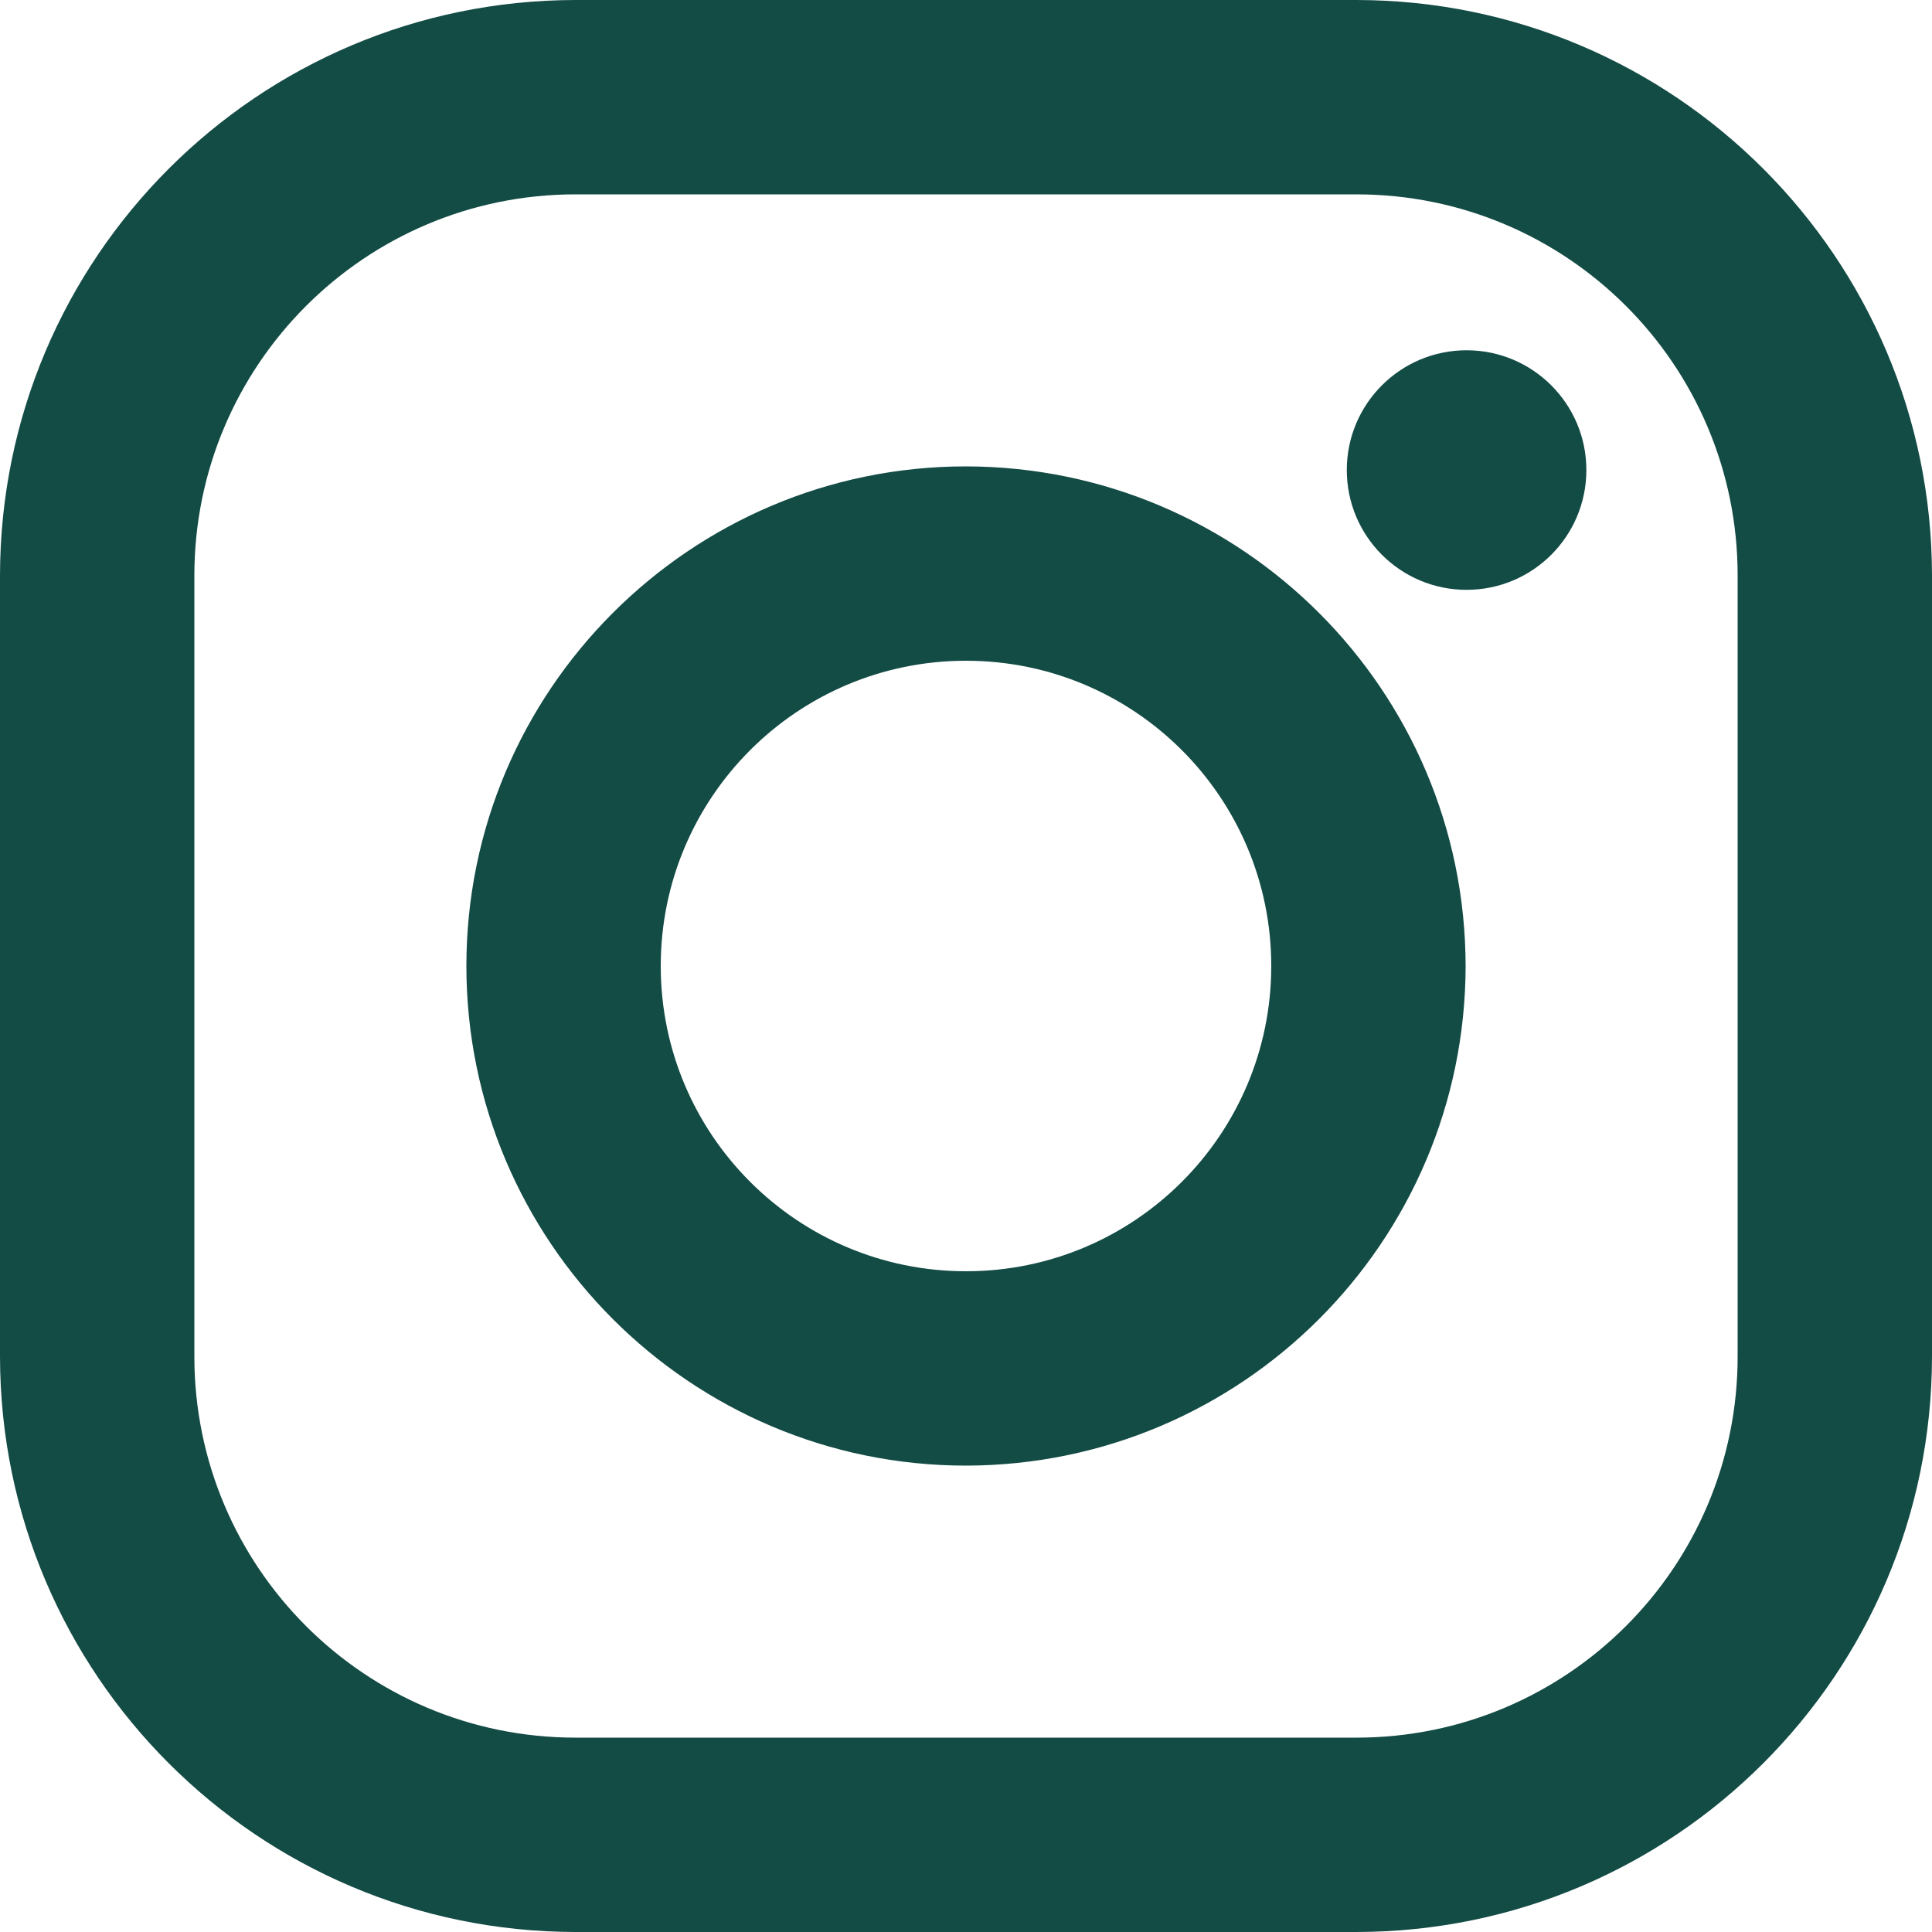
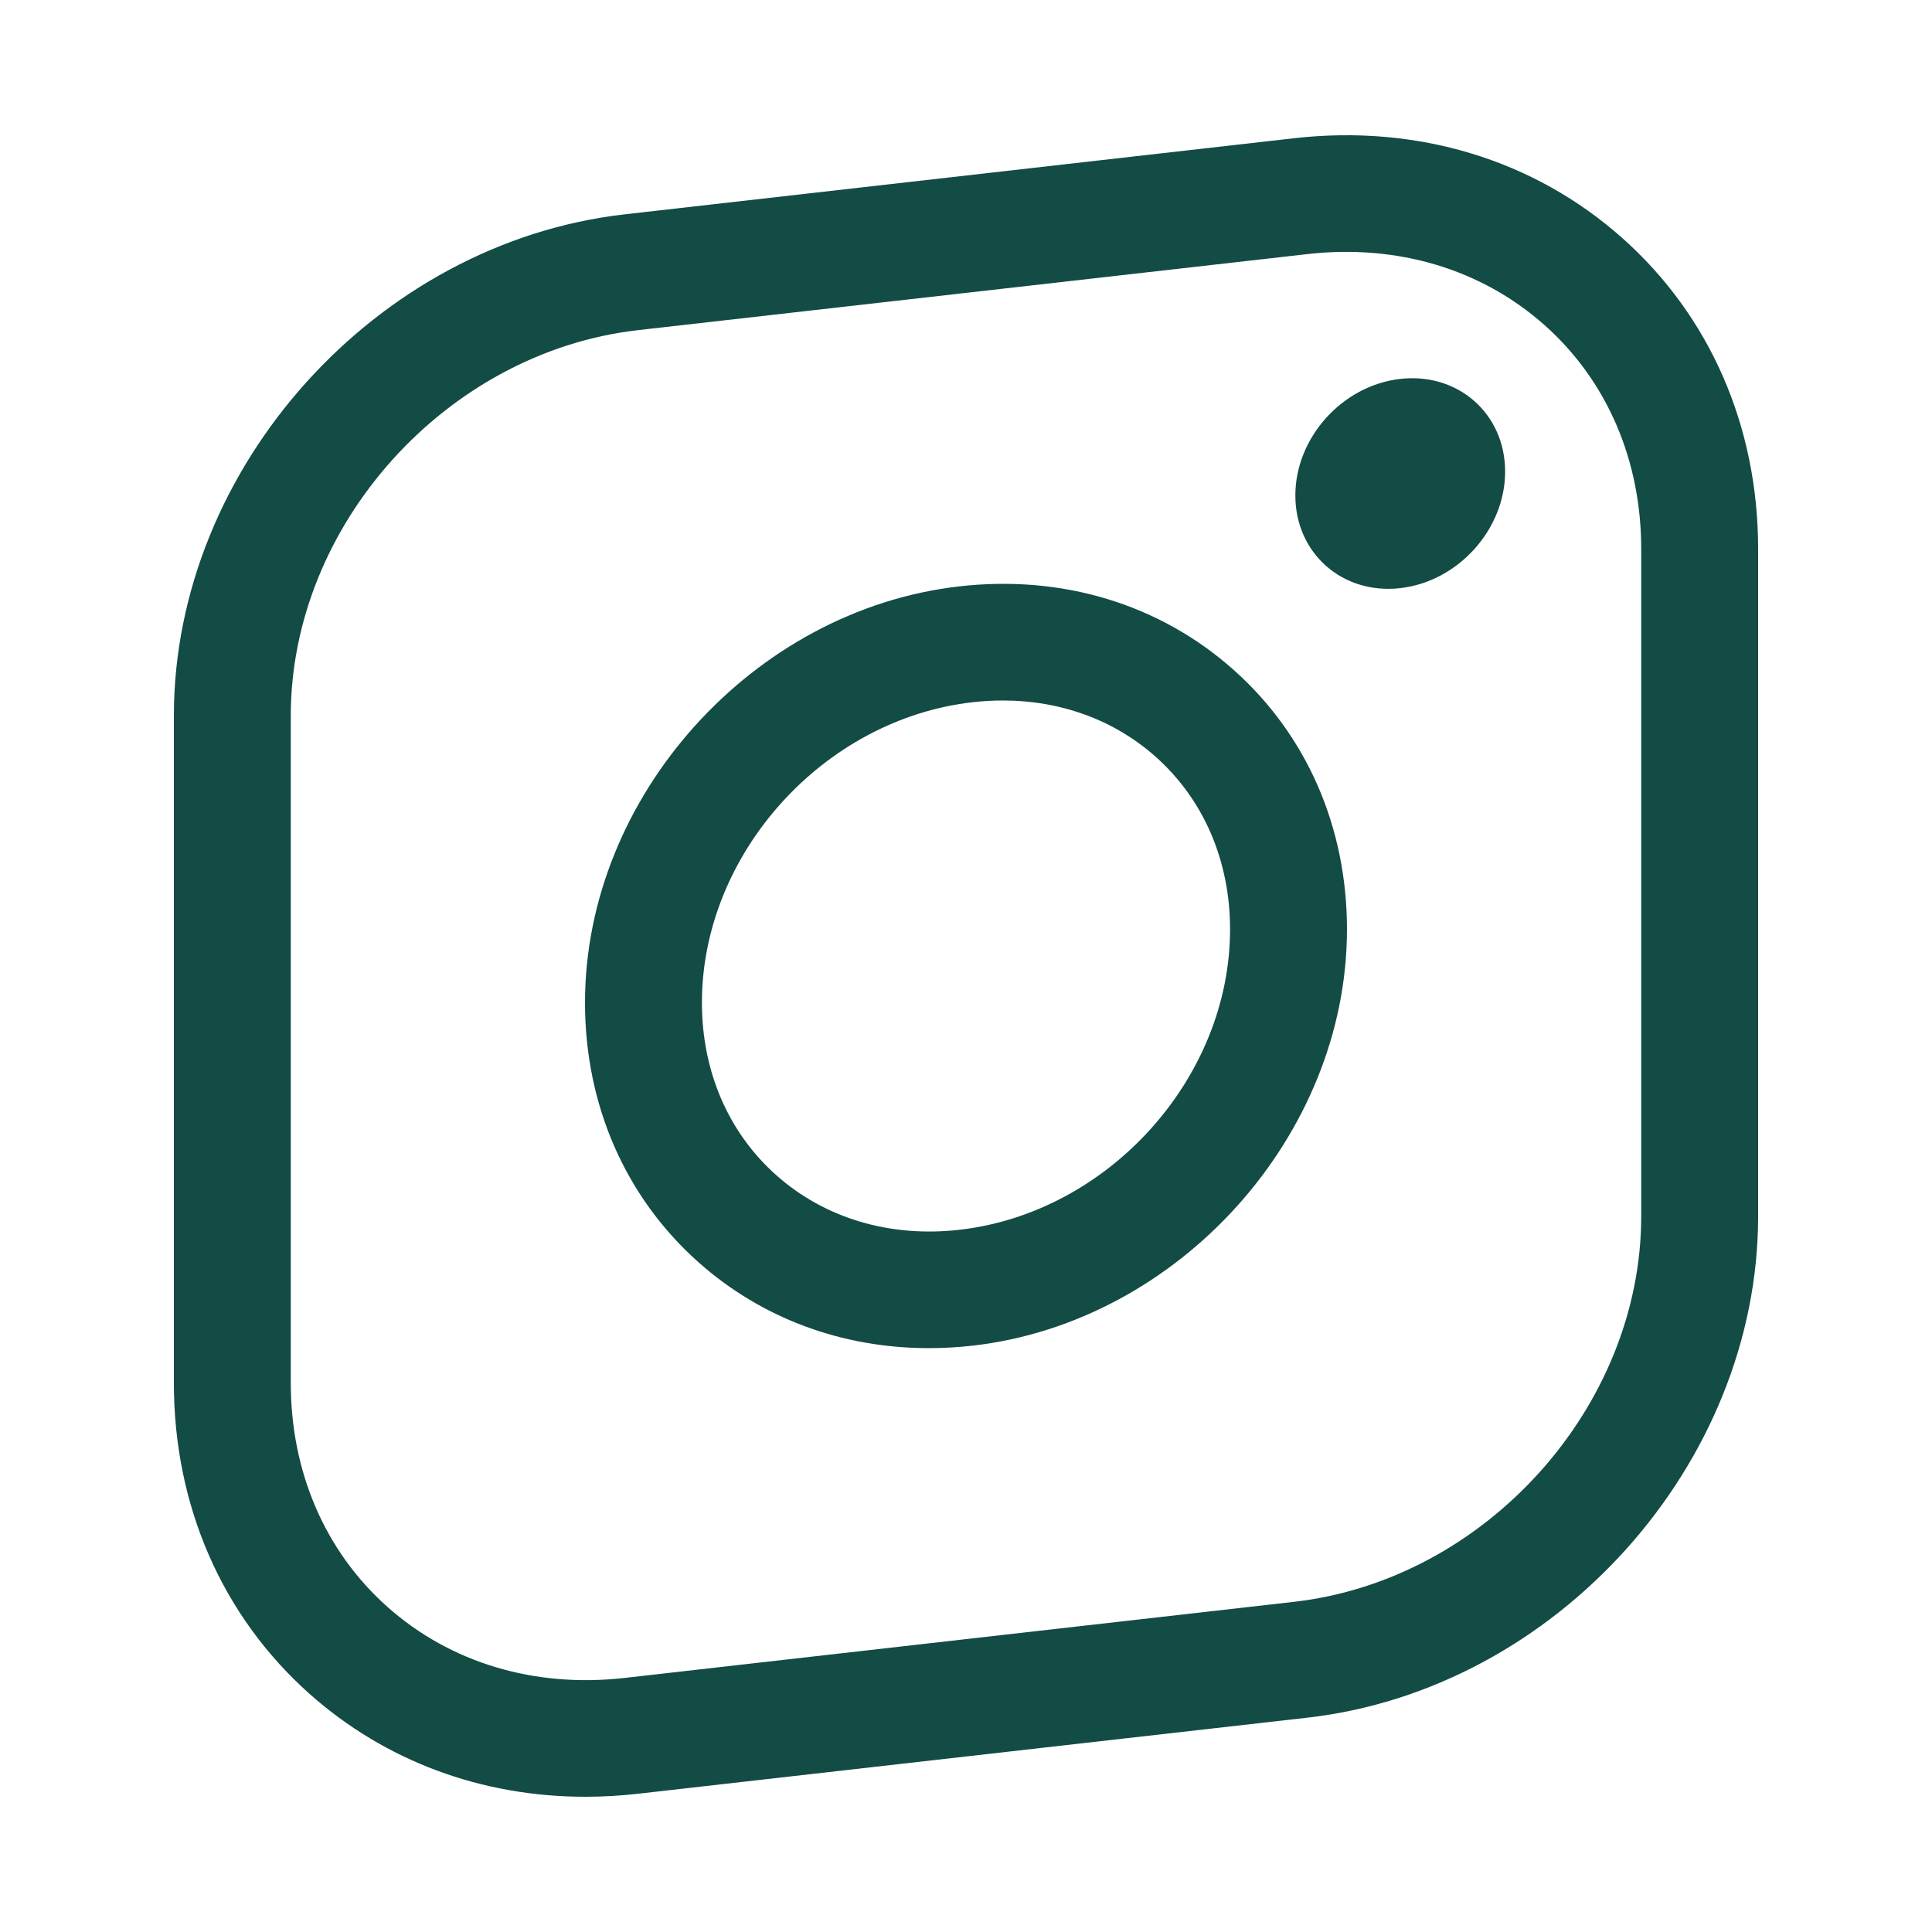
<svg xmlns="http://www.w3.org/2000/svg" width="100" height="100">
-   <path d="M70.21 0A29.82 29.82 0 0 1 100 29.79v40.42A29.82 29.82 0 0 1 70.21 100H29.79A29.82 29.82 0 0 1 0 70.21V29.79A29.82 29.82 0 0 1 29.79 0h40.42zm19.73 70.21V29.79c0-10.9-8.83-19.73-19.73-19.73H29.79a19.73 19.73 0 0 0-19.73 19.73v40.42c0 10.9 8.83 19.73 19.73 19.73h40.42c10.9 0 19.73-8.83 19.73-19.73zM50 24.14A25.9 25.9 0 0 1 75.86 50 25.9 25.9 0 0 1 50 75.86c-14.26 0-25.86-11.6-25.86-25.86S35.74 24.14 50 24.14zm0 41.66a15.8 15.8 0 1 0 0-31.6 15.8 15.8 0 0 0 0 31.6zm25.91-35.27a6.2 6.2 0 1 1 0-12.4 6.2 6.2 0 0 1 0 12.4z" fill="#134B45" />
+   <path d="M66.972 7.156c6.395-.728 12.442 1.108 17.006 5.172C88.507 16.358 91 22.072 91 28.413v34.542c0 12.848-10.47 24.491-23.342 25.953l-34.632 3.936C32.11 92.948 31.2 93 30.3 93c-5.376 0-10.368-1.847-14.279-5.327C11.493 83.64 9 77.929 9 71.587V37.045c0-12.847 10.47-24.49 23.34-25.952zm12.976 9.674c-3.26-2.9-7.621-4.21-12.29-3.677l-34.632 3.935c-9.911 1.128-17.975 10.08-17.975 19.957v34.542c0 4.598 1.775 8.713 5 11.583 3.259 2.901 7.62 4.209 12.29 3.678l34.631-3.937c9.913-1.126 17.977-10.079 17.977-19.956V28.413c0-4.599-1.775-8.712-5-11.583zM49.657 30.35c5.35-.609 10.382.928 14.196 4.323 3.782 3.368 5.866 8.137 5.866 13.43 0 10.666-8.693 20.332-19.376 21.548-.764.087-1.522.128-2.271.128-4.488 0-8.656-1.542-11.925-4.451-3.782-3.37-5.867-8.139-5.867-13.431 0-10.667 8.694-20.333 19.377-21.547zm2.248 5.907c-.515 0-1.036.03-1.562.09-7.727.877-14.012 7.854-14.012 15.55 0 3.549 1.365 6.72 3.846 8.928 2.508 2.233 5.879 3.238 9.48 2.829 7.725-.879 14.011-7.854 14.011-15.552 0-3.548-1.366-6.718-3.845-8.927-2.142-1.907-4.911-2.918-7.918-2.918zm20.57-16.645c2.999-.341 5.43 1.808 5.43 4.798 0 2.991-2.431 5.691-5.43 6.032-2.997.34-5.428-1.807-5.428-4.798 0-2.99 2.431-5.692 5.428-6.032z" fill="#134B45" fill-rule="evenodd" />
</svg>
